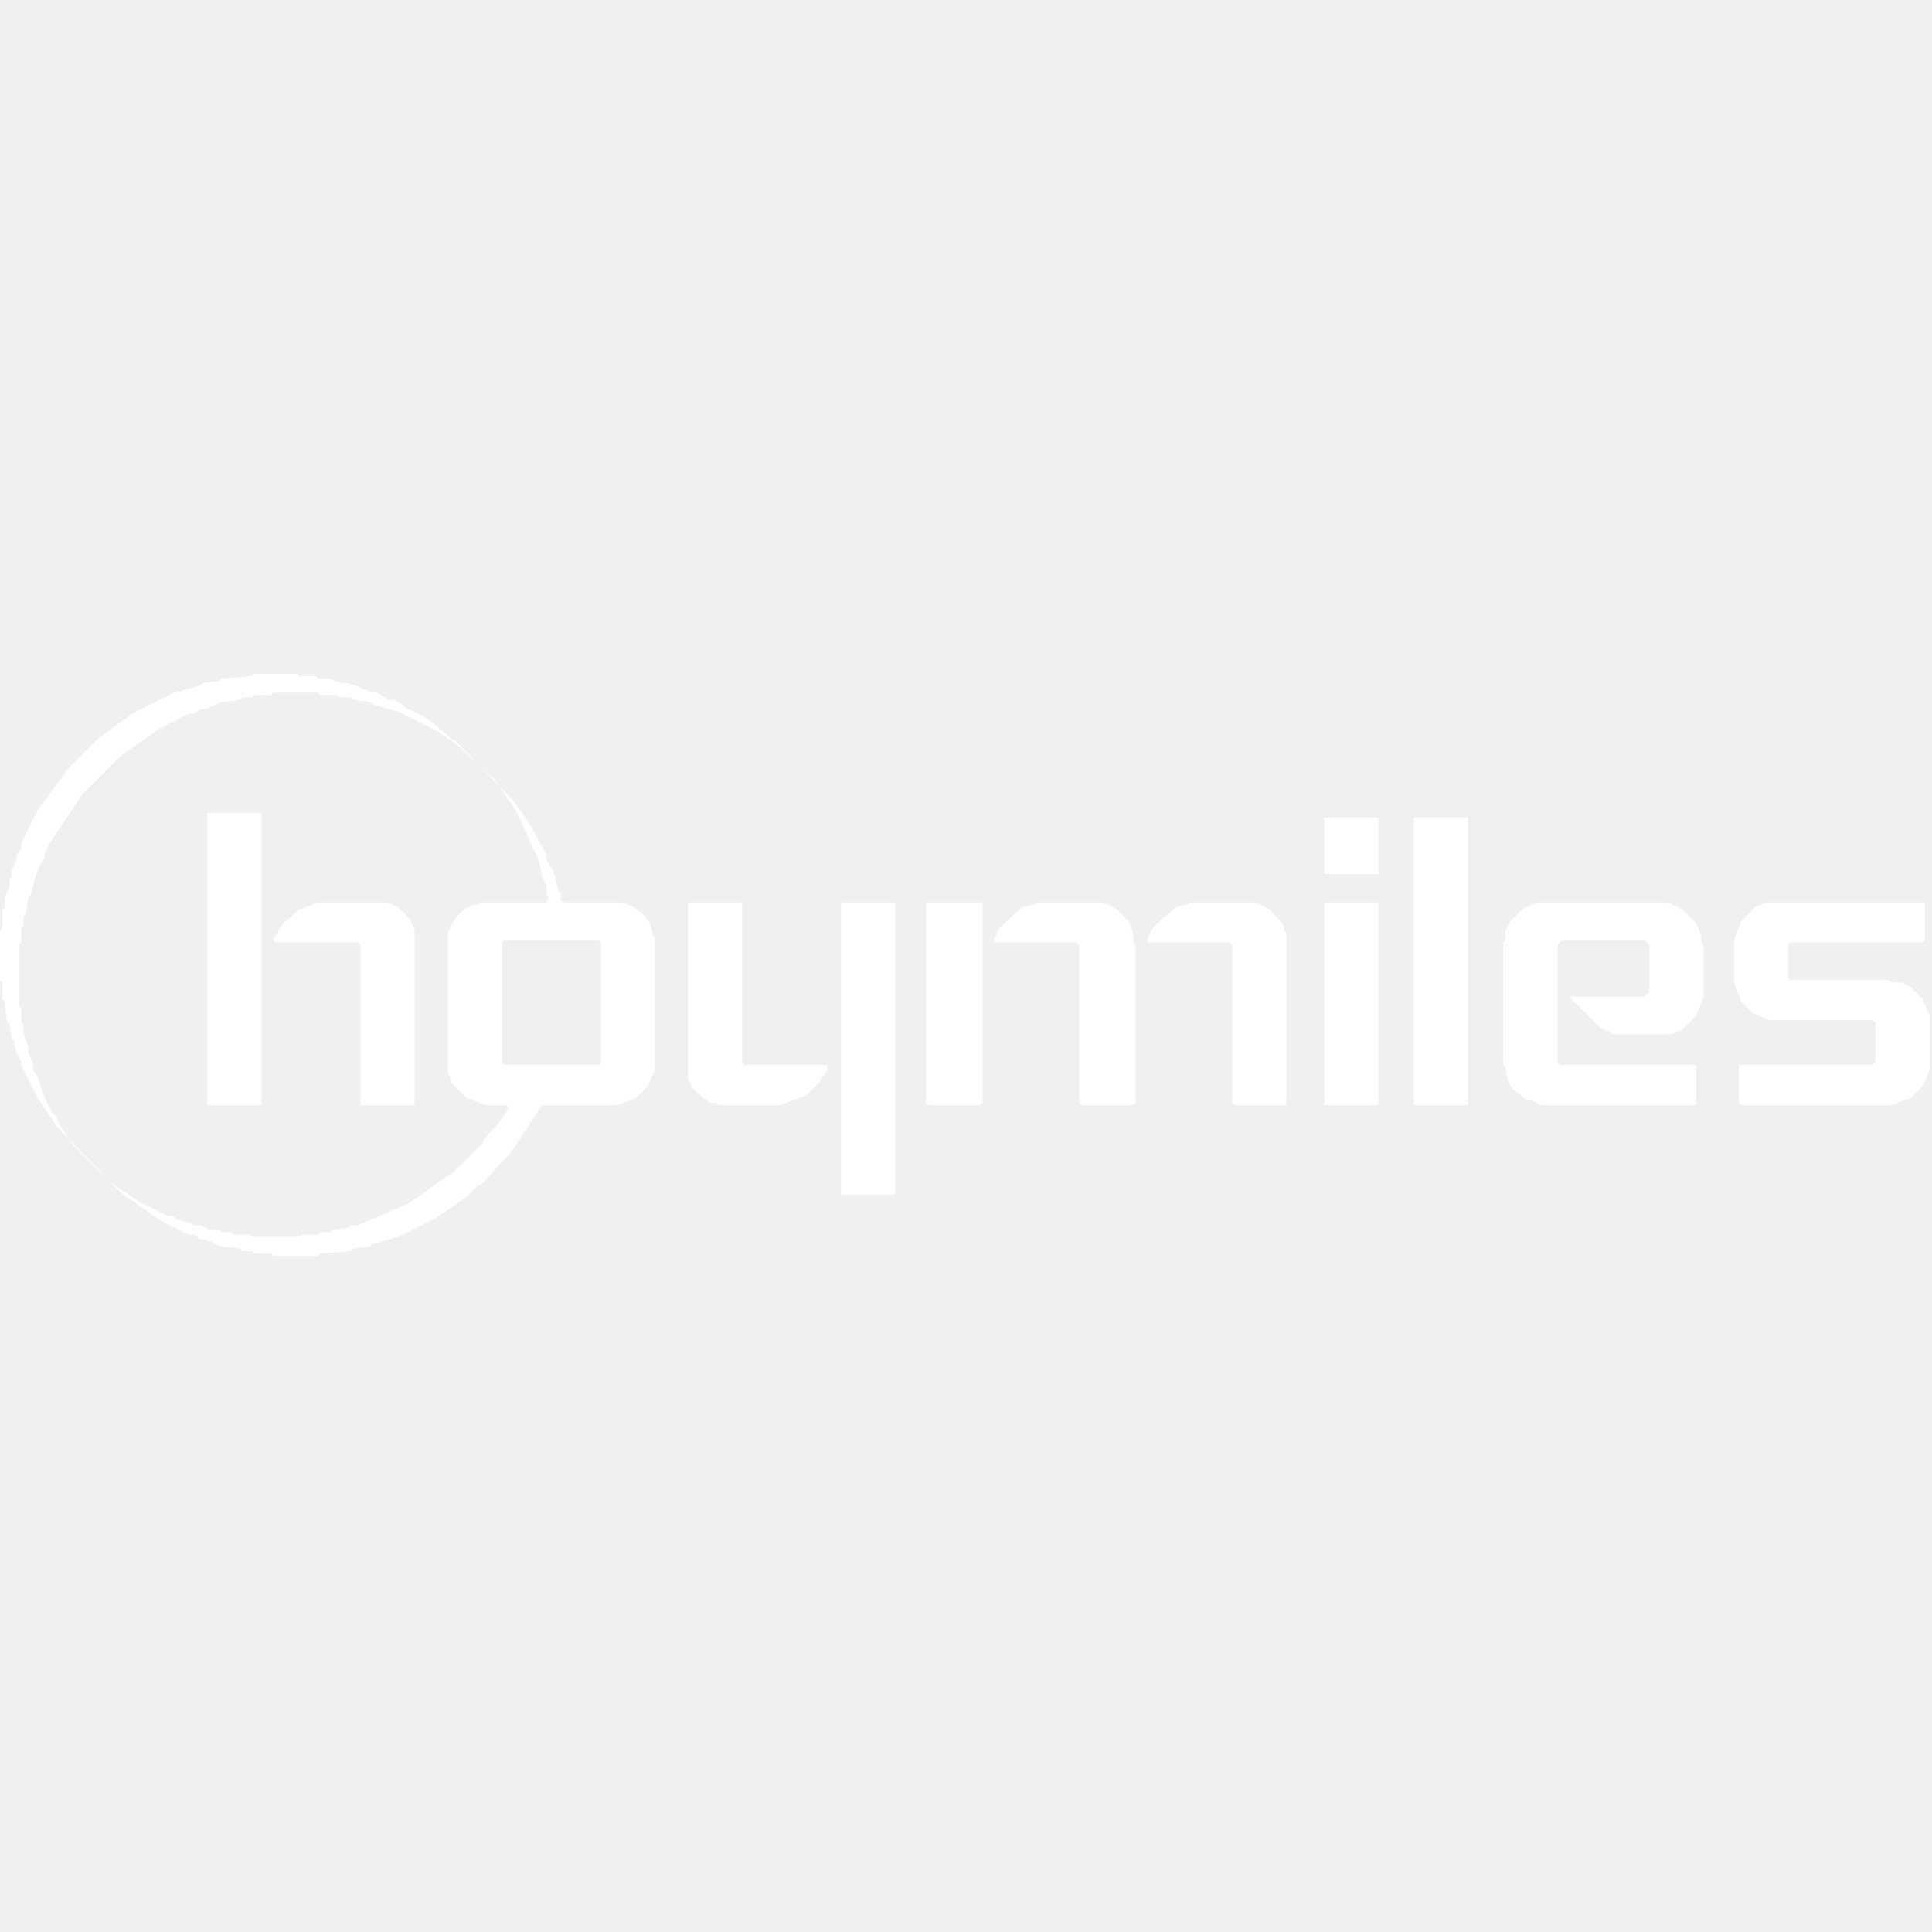
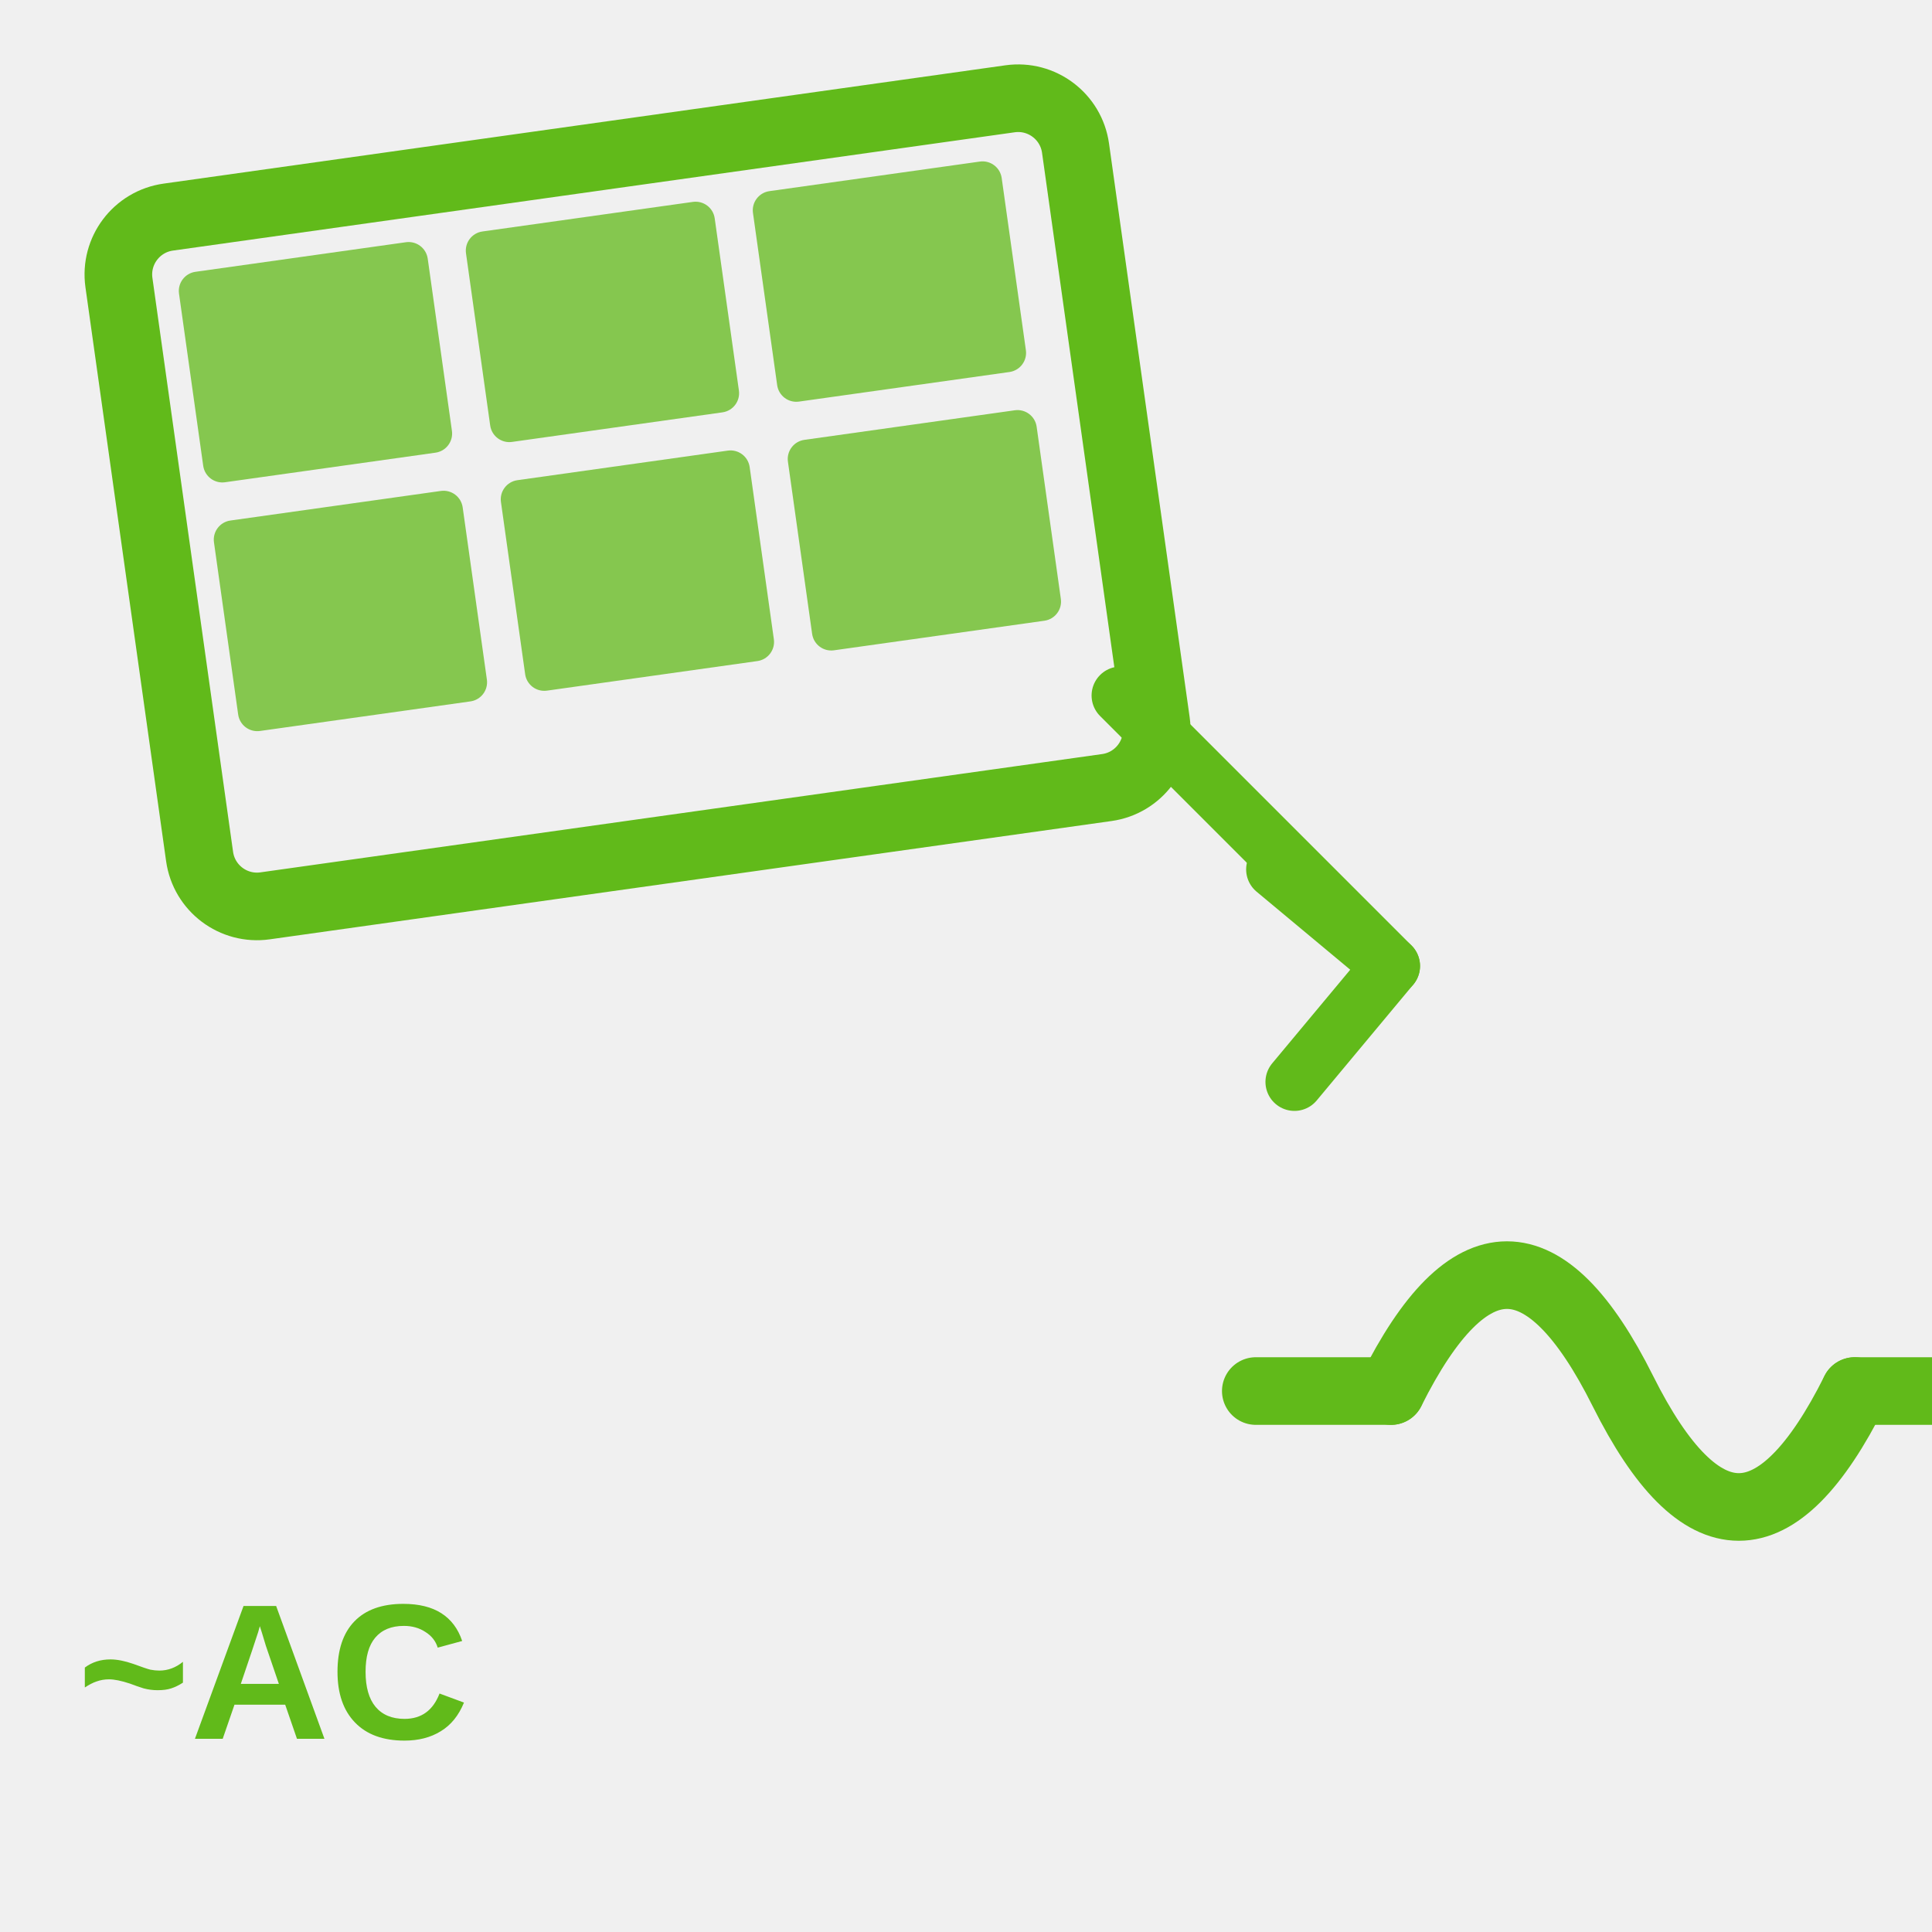
- <svg xmlns="http://www.w3.org/2000/svg" width="960" height="960" viewBox="0 0 960 960" fill="none">
-   <g transform="translate(0.000 334.829) scale(1.170732)">
-     <path d="M 745.00 99.00 L 739.00 105.00 L 736.00 113.00 L 736.00 131.00 L 739.00 139.00 L 744.00 144.00 L 751.00 147.00 L 795.00 147.00 L 796.00 148.00 L 796.00 165.00 L 795.00 166.00 L 738.00 166.00 L 738.00 182.00 L 739.00 183.00 L 803.00 183.00 L 811.00 180.00 L 816.00 175.00 L 819.00 168.00 L 819.00 145.00 L 816.00 138.00 L 811.00 133.00 L 807.00 131.00 L 803.00 131.00 L 802.00 130.00 L 760.00 130.00 L 759.00 129.00 L 759.00 115.00 L 760.00 114.00 L 816.00 114.00 L 817.00 113.00 L 817.00 97.00 L 750.00 97.00 Z M 646.00 100.00 L 641.00 105.00 L 639.00 109.00 L 639.00 113.00 L 638.00 114.00 L 638.00 166.00 L 639.00 167.00 L 640.00 173.00 L 642.00 176.00 L 648.00 181.00 L 650.00 181.00 L 654.00 183.00 L 720.00 183.00 L 720.00 166.00 L 662.00 166.00 L 661.00 165.00 L 661.00 115.00 L 663.00 113.00 L 698.00 113.00 L 700.00 115.00 L 700.00 135.00 L 698.00 137.00 L 666.00 137.00 L 679.00 150.00 L 685.00 153.00 L 710.00 153.00 L 714.00 151.00 L 720.00 145.00 L 723.00 137.00 L 723.00 115.00 L 722.00 114.00 L 722.00 111.00 L 720.00 106.00 L 714.00 100.00 L 708.00 97.00 L 652.00 97.00 Z M 562.00 97.00 L 562.00 183.00 L 585.00 183.00 L 585.00 97.00 Z M 499.00 99.00 L 490.00 107.00 L 487.00 112.00 L 487.00 114.00 L 522.00 114.00 L 523.00 115.00 L 523.00 182.00 L 524.00 183.00 L 546.00 183.00 L 546.00 110.00 L 545.00 109.00 L 545.00 107.00 L 539.00 100.00 L 533.00 97.00 L 505.00 97.00 L 504.00 98.00 Z M 434.00 99.00 L 425.00 107.00 L 422.00 112.00 L 422.00 114.00 L 457.00 114.00 L 458.00 115.00 L 458.00 182.00 L 459.00 183.00 L 481.00 183.00 L 482.00 182.00 L 482.00 115.00 L 481.00 114.00 L 481.00 110.00 L 479.00 105.00 L 474.00 100.00 L 468.00 97.00 L 440.00 97.00 L 439.00 98.00 Z M 393.00 97.00 L 393.00 182.00 L 394.00 183.00 L 416.00 183.00 L 417.00 182.00 L 417.00 97.00 Z M 357.00 97.00 L 357.00 221.00 L 380.00 221.00 L 380.00 97.00 Z M 292.00 97.00 L 292.00 172.00 L 294.00 176.00 L 301.00 182.00 L 304.00 182.00 L 305.00 183.00 L 331.00 183.00 L 342.00 179.00 L 348.00 173.00 L 351.00 168.00 L 351.00 166.00 L 316.00 166.00 L 315.00 165.00 L 315.00 97.00 Z M 127.00 100.00 L 120.00 106.00 L 116.00 113.00 L 117.00 114.00 L 152.00 114.00 L 153.00 115.00 L 153.00 183.00 L 176.00 183.00 L 176.00 109.00 L 174.00 104.00 L 169.00 99.00 L 164.00 97.00 L 135.00 97.00 Z M 600.00 61.00 L 600.00 183.00 L 623.00 183.00 L 623.00 61.00 Z M 562.00 61.00 L 562.00 85.00 L 585.00 85.00 L 585.00 61.00 Z M 88.00 59.00 L 88.00 183.00 L 111.00 183.00 L 111.00 59.00 Z M 94.00 2.00 L 93.00 3.00 L 86.00 4.00 L 85.00 5.00 L 74.00 8.00 L 56.00 17.00 L 41.00 28.00 L 29.00 40.00 L 16.00 58.00 L 9.00 72.00 L 9.00 74.00 L 7.00 77.00 L 7.00 79.00 L 5.00 83.00 L 5.00 86.00 L 4.00 87.00 L 4.00 90.00 L 2.00 95.00 L 2.00 99.00 L 1.00 100.00 L 1.00 108.00 L 0.00 109.00 L 0.00 130.00 L 1.00 131.00 L 1.00 138.00 L 2.00 139.00 L 3.00 148.00 L 4.00 149.00 L 5.00 155.00 L 6.00 156.00 L 7.00 161.00 L 9.00 164.00 L 9.00 166.00 L 16.00 180.00 L 24.00 192.00 L 51.00 220.00 L 68.00 232.00 L 80.00 238.00 L 82.00 238.00 L 85.00 240.00 L 87.00 240.00 L 94.00 243.00 L 102.00 244.00 L 103.00 245.00 L 107.00 245.00 L 108.00 246.00 L 115.00 246.00 L 116.00 247.00 L 135.00 247.00 L 136.00 246.00 L 149.00 245.00 L 150.00 244.00 L 157.00 243.00 L 158.00 242.00 L 169.00 239.00 L 185.00 231.00 L 198.00 222.00 L 203.00 217.00 L 204.00 217.00 L 217.00 203.00 L 230.00 183.00 L 262.00 183.00 L 270.00 180.00 L 275.00 175.00 L 278.00 168.00 L 278.00 112.00 L 277.00 111.00 L 276.00 106.00 L 273.00 102.00 L 269.00 99.00 L 264.00 97.00 L 239.00 97.00 L 238.00 96.00 L 238.00 93.00 L 237.00 92.00 L 235.00 84.00 L 232.00 79.00 L 232.00 77.00 L 225.00 64.00 L 218.00 54.00 L 193.00 28.00 L 192.00 28.00 L 184.00 21.00 L 178.00 17.00 L 173.00 15.00 L 171.00 13.00 L 167.00 11.00 L 165.00 11.00 L 160.00 8.00 L 158.00 8.00 L 148.00 4.00 L 145.00 4.00 L 140.00 2.00 L 135.00 2.00 L 134.00 1.00 L 127.00 1.00 L 126.00 0.00 L 108.00 0.00 L 107.00 1.00 Z M 214.00 113.00 L 254.00 113.00 L 255.00 114.00 L 255.00 165.00 L 254.00 166.00 L 214.00 166.00 L 213.00 165.00 L 213.00 114.00 Z M 116.00 8.00 L 135.00 8.00 L 136.00 9.00 L 143.00 9.00 L 144.00 10.00 L 149.00 10.00 L 150.00 11.00 L 157.00 12.00 L 158.00 13.00 L 169.00 16.00 L 185.00 24.00 L 194.00 30.00 L 210.00 45.00 L 219.00 58.00 L 229.00 80.00 L 230.00 86.00 L 232.00 90.00 L 232.00 94.00 L 233.00 95.00 L 232.00 97.00 L 204.00 97.00 L 203.00 98.00 L 201.00 98.00 L 197.00 100.00 L 193.00 104.00 L 190.00 110.00 L 190.00 169.00 L 192.00 174.00 L 198.00 180.00 L 206.00 183.00 L 215.00 183.00 L 216.00 184.00 L 213.00 189.00 L 205.00 198.00 L 205.00 199.00 L 193.00 211.00 L 173.00 225.00 L 152.00 234.00 L 149.00 234.00 L 148.00 235.00 L 141.00 236.00 L 140.00 237.00 L 136.00 237.00 L 135.00 238.00 L 128.00 238.00 L 127.00 239.00 L 107.00 239.00 L 106.00 238.00 L 99.00 238.00 L 98.00 237.00 L 94.00 237.00 L 93.00 236.00 L 89.00 236.00 L 85.00 234.00 L 82.00 234.00 L 81.00 233.00 L 76.00 232.00 L 73.00 230.00 L 71.00 230.00 L 59.00 224.00 L 47.00 216.00 L 31.00 200.00 L 25.00 191.00 L 24.00 188.00 L 22.00 186.00 L 18.00 178.00 L 16.00 171.00 L 14.00 168.00 L 14.00 165.00 L 12.00 161.00 L 12.00 158.00 L 10.00 153.00 L 10.00 149.00 L 9.00 148.00 L 9.00 142.00 L 8.00 141.00 L 8.00 115.00 L 9.00 114.00 L 9.00 108.00 L 10.00 107.00 L 10.00 103.00 L 11.00 102.00 L 12.00 95.00 L 13.00 94.00 L 16.00 83.00 L 19.00 78.00 L 19.00 76.00 L 21.00 72.00 L 35.00 51.00 L 51.00 35.00 L 68.00 23.00 L 80.00 17.00 L 82.00 17.00 L 85.00 15.00 L 87.00 15.00 L 94.00 12.00 L 102.00 11.00 L 103.00 10.00 L 107.00 10.00 L 108.00 9.00 L 115.00 9.00 Z" fill="#FFFFFF" fill-rule="evenodd" />
+ <svg xmlns="http://www.w3.org/2000/svg" viewBox="0 0 100 100">
+   <rect x="8" y="8" width="50" height="36" rx="3" fill="none" stroke="#61BA1A" stroke-width="3.5" transform="rotate(-8,33,26)" />
+   <g transform="rotate(-8,33,26)" fill="#61BA1A" opacity="0.75">
+     <rect x="11" y="11" width="13" height="11" rx="1" />
+     <rect x="26" y="11" width="13" height="11" rx="1" />
+     <rect x="41" y="11" width="13" height="11" rx="1" />
+     <rect x="11" y="24" width="13" height="11" rx="1" />
+     <rect x="26" y="24" width="13" height="11" rx="1" />
+     <rect x="41" y="24" width="13" height="11" rx="1" />
  </g>
+   <line x1="58" y1="36" x2="72" y2="50" stroke="#61BA1A" stroke-width="3" stroke-linecap="round" />
+   <polyline points="66,45 72,50 67,56" fill="none" stroke="#61BA1A" stroke-width="3" stroke-linecap="round" stroke-linejoin="round" />
+   <path d="M72,72 Q78,60 84,72 Q90,84 96,72" fill="none" stroke="#61BA1A" stroke-width="3.5" stroke-linecap="round" />
+   <line x1="65" y1="72" x2="72" y2="72" stroke="#61BA1A" stroke-width="3.5" stroke-linecap="round" />
+   <line x1="96" y1="72" x2="100" y2="72" stroke="#61BA1A" stroke-width="3.5" stroke-linecap="round" />
+   <text x="4" y="90" font-family="Arial" font-size="10" fill="#61BA1A" font-weight="bold">~AC</text>
</svg>
